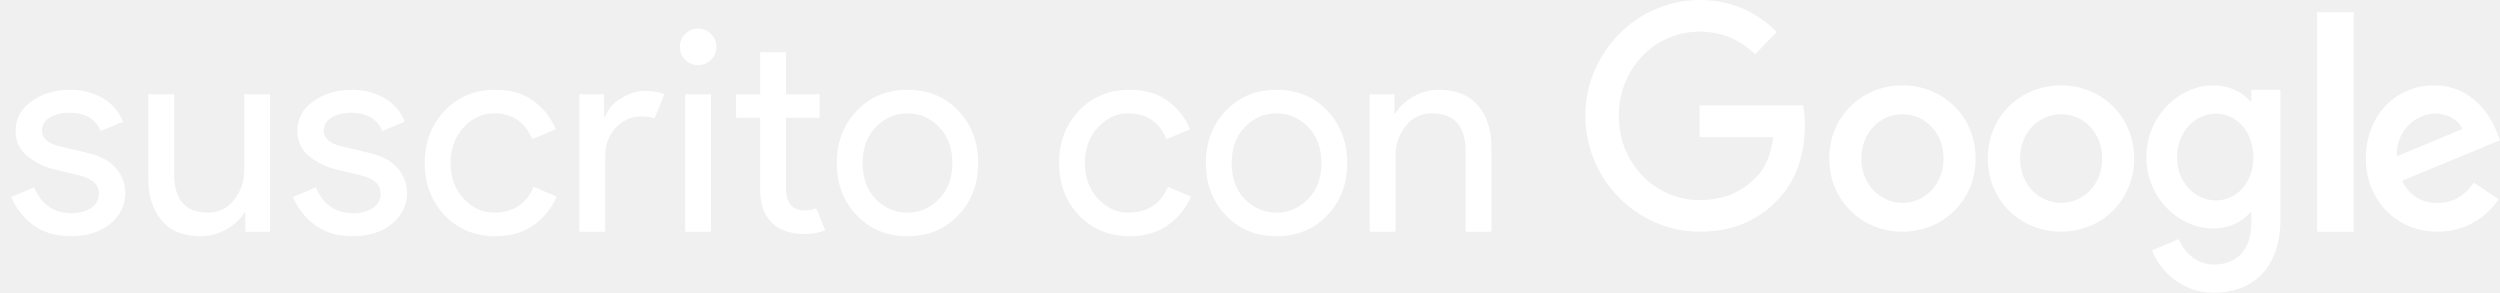
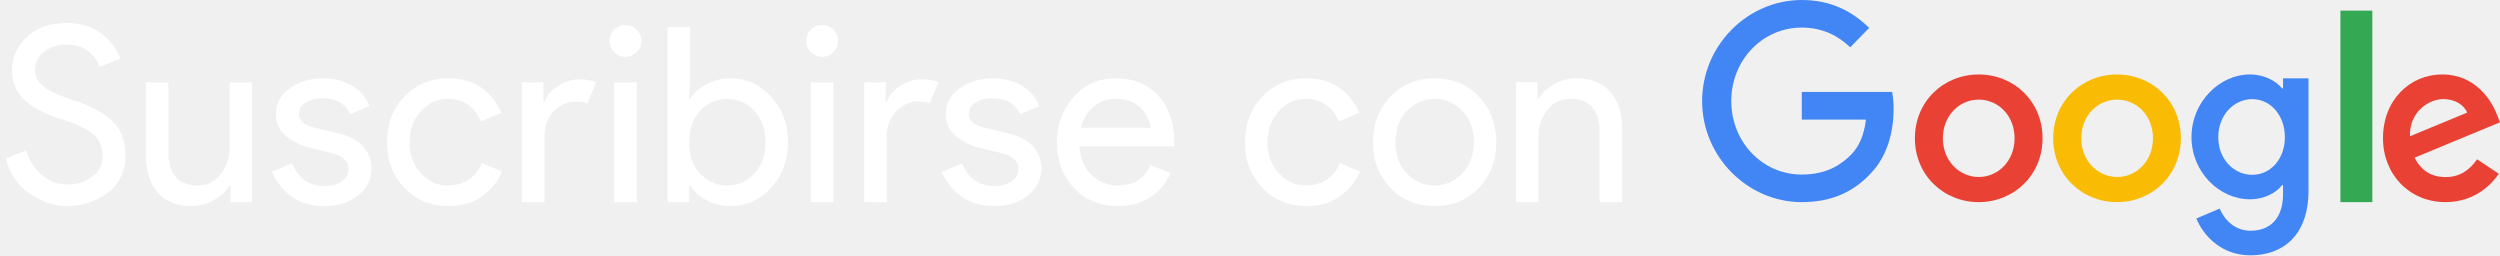
- <svg xmlns="http://www.w3.org/2000/svg" width="205px" height="24px" viewBox="0 0 205 24" version="1.1">
-   <defs />
-   <g id="SwG-LATAM-WOB" stroke="none" stroke-width="1" fill="none" fill-rule="evenodd">
-     <path d="M5.834,19.368 C4.577,19.368 3.538,19.061 2.717,18.448 C1.897,17.835 1.295,17.068 0.912,16.148 L2.798,15.366 C3.396,16.777 4.416,17.482 5.857,17.482 C6.516,17.482 7.057,17.336 7.478,17.045 C7.9,16.754 8.111,16.37 8.111,15.895 C8.111,15.159 7.597,14.661 6.57,14.4 L4.293,13.848 C3.572,13.664 2.89,13.315 2.246,12.802 C1.602,12.288 1.28,11.594 1.28,10.72 C1.28,9.723 1.721,8.915 2.602,8.293 C3.484,7.672 4.531,7.362 5.742,7.362 C6.739,7.362 7.628,7.588 8.41,8.04 C9.192,8.493 9.752,9.141 10.089,9.984 L8.249,10.743 C7.835,9.746 6.976,9.248 5.673,9.248 C5.044,9.248 4.515,9.378 4.086,9.639 C3.657,9.9 3.442,10.252 3.442,10.697 C3.442,11.341 3.94,11.778 4.937,12.008 L7.168,12.537 C8.226,12.782 9.008,13.204 9.514,13.802 C10.02,14.4 10.273,15.075 10.273,15.826 C10.273,16.838 9.859,17.681 9.031,18.356 C8.203,19.031 7.137,19.368 5.834,19.368 Z M22.147,19 L20.123,19 L20.123,17.436 L20.031,17.436 C19.709,17.973 19.218,18.429 18.559,18.805 C17.899,19.18 17.202,19.368 16.466,19.368 C15.055,19.368 13.986,18.939 13.257,18.08 C12.529,17.221 12.165,16.071 12.165,14.63 L12.165,7.73 L14.281,7.73 L14.281,14.285 C14.281,16.386 15.208,17.436 17.064,17.436 C17.938,17.436 18.651,17.083 19.203,16.378 C19.755,15.673 20.031,14.86 20.031,13.94 L20.031,7.73 L22.147,7.73 L22.147,19 Z M28.938,19.368 C27.68,19.368 26.641,19.061 25.821,18.448 C25.001,17.835 24.399,17.068 24.015,16.148 L25.901,15.366 C26.5,16.777 27.519,17.482 28.96,17.482 C29.62,17.482 30.16,17.336 30.582,17.045 C31.004,16.754 31.215,16.37 31.215,15.895 C31.215,15.159 30.701,14.661 29.674,14.4 L27.396,13.848 C26.676,13.664 25.994,13.315 25.349,12.802 C24.705,12.288 24.384,11.594 24.384,10.72 C24.384,9.723 24.824,8.915 25.706,8.293 C26.588,7.672 27.634,7.362 28.846,7.362 C29.842,7.362 30.731,7.588 31.514,8.04 C32.296,8.493 32.855,9.141 33.193,9.984 L31.352,10.743 C30.938,9.746 30.08,9.248 28.776,9.248 C28.148,9.248 27.619,9.378 27.189,9.639 C26.76,9.9 26.546,10.252 26.546,10.697 C26.546,11.341 27.044,11.778 28.041,12.008 L30.271,12.537 C31.33,12.782 32.111,13.204 32.617,13.802 C33.124,14.4 33.377,15.075 33.377,15.826 C33.377,16.838 32.963,17.681 32.135,18.356 C31.306,19.031 30.241,19.368 28.938,19.368 Z M40.627,19.368 C38.941,19.368 37.553,18.797 36.464,17.654 C35.376,16.512 34.831,15.082 34.831,13.365 C34.831,11.648 35.376,10.218 36.464,9.075 C37.553,7.933 38.941,7.362 40.627,7.362 C41.885,7.362 42.927,7.669 43.755,8.282 C44.583,8.895 45.189,9.67 45.572,10.605 L43.64,11.41 C43.058,9.999 42.007,9.294 40.489,9.294 C39.554,9.294 38.73,9.677 38.017,10.444 C37.304,11.211 36.947,12.184 36.947,13.365 C36.947,14.546 37.304,15.519 38.017,16.286 C38.73,17.053 39.554,17.436 40.489,17.436 C42.069,17.436 43.157,16.731 43.755,15.32 L45.641,16.125 C45.258,17.045 44.641,17.815 43.79,18.436 C42.939,19.058 41.885,19.368 40.627,19.368 Z M49.626,19 L47.51,19 L47.51,7.73 L49.534,7.73 L49.534,9.57 L49.626,9.57 C49.841,8.957 50.281,8.451 50.949,8.052 C51.616,7.653 52.263,7.454 52.892,7.454 C53.521,7.454 54.05,7.546 54.479,7.73 L53.674,9.708 C53.398,9.601 53.022,9.547 52.547,9.547 C51.78,9.547 51.102,9.85 50.511,10.456 C49.921,11.061 49.626,11.855 49.626,12.836 L49.626,19 Z M58.303,4.901 C58.011,5.192 57.659,5.338 57.245,5.338 C56.831,5.338 56.478,5.192 56.187,4.901 C55.895,4.61 55.75,4.257 55.75,3.843 C55.75,3.429 55.895,3.076 56.187,2.785 C56.478,2.494 56.831,2.348 57.245,2.348 C57.659,2.348 58.011,2.494 58.303,2.785 C58.594,3.076 58.74,3.429 58.74,3.843 C58.74,4.257 58.594,4.61 58.303,4.901 Z M58.303,19 L56.187,19 L56.187,7.73 L58.303,7.73 L58.303,19 Z M65.968,19.184 C64.787,19.184 63.886,18.87 63.265,18.241 C62.644,17.612 62.334,16.723 62.334,15.573 L62.334,9.662 L60.355,9.662 L60.355,7.73 L62.334,7.73 L62.334,4.28 L64.45,4.28 L64.45,7.73 L67.21,7.73 L67.21,9.662 L64.45,9.662 L64.45,15.412 C64.45,16.639 64.955,17.252 65.968,17.252 C66.351,17.252 66.673,17.191 66.933,17.068 L67.669,18.885 C67.209,19.084 66.642,19.184 65.968,19.184 Z M70.251,9.087 C71.34,7.937 72.728,7.362 74.414,7.362 C76.101,7.362 77.489,7.933 78.577,9.075 C79.666,10.218 80.21,11.648 80.21,13.365 C80.21,15.082 79.666,16.512 78.577,17.654 C77.489,18.797 76.101,19.368 74.414,19.368 C72.728,19.368 71.34,18.797 70.251,17.654 C69.163,16.512 68.618,15.082 68.618,13.365 C68.618,11.648 69.163,10.222 70.251,9.087 Z M71.815,16.332 C72.551,17.068 73.418,17.436 74.414,17.436 C75.411,17.436 76.273,17.064 77.002,16.32 C77.73,15.577 78.094,14.592 78.094,13.365 C78.094,12.138 77.73,11.153 77.002,10.409 C76.273,9.666 75.411,9.294 74.414,9.294 C73.418,9.294 72.555,9.666 71.827,10.409 C71.098,11.153 70.734,12.138 70.734,13.365 C70.734,14.592 71.095,15.581 71.815,16.332 Z M92.642,19.368 C90.955,19.368 89.567,18.797 88.479,17.654 C87.39,16.512 86.846,15.082 86.846,13.365 C86.846,11.648 87.39,10.218 88.479,9.075 C89.567,7.933 90.955,7.362 92.642,7.362 C93.899,7.362 94.942,7.669 95.77,8.282 C96.598,8.895 97.203,9.67 97.587,10.605 L95.655,11.41 C95.072,9.999 94.022,9.294 92.504,9.294 C91.568,9.294 90.744,9.677 90.031,10.444 C89.318,11.211 88.962,12.184 88.962,13.365 C88.962,14.546 89.318,15.519 90.031,16.286 C90.744,17.053 91.568,17.436 92.504,17.436 C94.083,17.436 95.172,16.731 95.77,15.32 L97.656,16.125 C97.272,17.045 96.655,17.815 95.804,18.436 C94.953,19.058 93.899,19.368 92.642,19.368 Z M100.513,9.087 C101.602,7.937 102.99,7.362 104.677,7.362 C106.363,7.362 107.751,7.933 108.84,9.075 C109.928,10.218 110.472,11.648 110.472,13.365 C110.472,15.082 109.928,16.512 108.84,17.654 C107.751,18.797 106.363,19.368 104.677,19.368 C102.99,19.368 101.602,18.797 100.513,17.654 C99.425,16.512 98.88,15.082 98.88,13.365 C98.88,11.648 99.425,10.222 100.513,9.087 Z M102.078,16.332 C102.814,17.068 103.68,17.436 104.677,17.436 C105.673,17.436 106.536,17.064 107.264,16.32 C107.992,15.577 108.356,14.592 108.356,13.365 C108.356,12.138 107.992,11.153 107.264,10.409 C106.536,9.666 105.673,9.294 104.677,9.294 C103.68,9.294 102.817,9.666 102.089,10.409 C101.361,11.153 100.996,12.138 100.996,13.365 C100.996,14.592 101.357,15.581 102.078,16.332 Z M114.342,7.73 L114.342,9.294 L114.434,9.294 C114.741,8.757 115.224,8.301 115.883,7.926 C116.543,7.55 117.248,7.362 117.999,7.362 C119.395,7.362 120.46,7.791 121.196,8.65 C121.932,9.509 122.3,10.659 122.3,12.1 L122.3,19 L120.184,19 L120.184,12.422 C120.184,10.337 119.257,9.294 117.401,9.294 C116.527,9.294 115.814,9.643 115.262,10.341 C114.71,11.038 114.434,11.847 114.434,12.767 L114.434,19 L112.318,19 L112.318,7.73 L114.342,7.73 Z" id="suscrito-con" fill="#FFFFFF" />
-     <g id="Group" transform="translate(130, 0)" fill="#FFFFFF" fill-rule="nonzero">
-       <path d="M9.367,19 C4.277,19 0,14.735 0,9.5 C0,4.265 4.277,0 9.367,0 C12.185,0 14.19,1.133 15.698,2.622 L13.922,4.449 C12.84,3.408 11.372,2.592 9.367,2.592 C5.646,2.592 2.739,5.673 2.739,9.5 C2.739,13.327 5.646,16.408 9.367,16.408 C11.778,16.408 13.148,15.408 14.031,14.51 C14.755,13.765 15.222,12.704 15.4,11.245 L9.367,11.245 L9.367,8.643 L17.861,8.643 C17.95,9.102 18,9.663 18,10.265 C18,12.214 17.484,14.622 15.817,16.337 C14.19,18.071 12.126,19 9.367,19 Z" id="Shape" />
-       <path d="M32,13 C32,16.456 29.31,19 26,19 C22.69,19 20,16.456 20,13 C20,9.524 22.69,7 26,7 C29.31,7 32,9.524 32,13 Z M29.371,13 C29.371,10.836 27.807,9.364 26,9.364 C24.193,9.364 22.629,10.846 22.629,13 C22.629,15.134 24.193,16.636 26,16.636 C27.807,16.636 29.371,15.144 29.371,13 Z" id="Shape" />
-       <path d="M45,13 C45,16.456 42.31,19 39,19 C35.701,19 33,16.456 33,13 C33,9.524 35.69,7 39,7 C42.31,7 45,9.524 45,13 Z M42.381,13 C42.381,10.836 40.817,9.364 39.01,9.364 C37.203,9.364 35.64,10.846 35.64,13 C35.64,15.134 37.203,16.636 39.01,16.636 C40.817,16.646 42.381,15.144 42.381,13 Z" id="Shape" />
-       <path d="M57,7.362 L57,17.893 C57,22.229 54.501,24 51.543,24 C48.757,24 47.091,22.092 46.46,20.535 L48.652,19.606 C49.044,20.565 50.002,21.69 51.543,21.69 C53.439,21.69 54.607,20.486 54.607,18.245 L54.607,17.404 L54.52,17.404 C53.956,18.118 52.864,18.735 51.495,18.735 C48.623,18.735 46,16.18 46,12.892 C46,9.584 48.633,7 51.495,7 C52.864,7 53.956,7.626 54.52,8.311 L54.607,8.311 L54.607,7.362 L57,7.362 Z M54.779,12.902 C54.779,10.836 53.429,9.32 51.715,9.32 C49.973,9.32 48.518,10.827 48.518,12.902 C48.518,14.947 49.973,16.435 51.715,16.435 C53.429,16.435 54.779,14.947 54.779,12.902 Z" id="Shape" />
-       <polygon id="Shape" points="63 1 63 19 60 19 60 1" />
-       <path d="M72.844,14.973 L74.89,16.336 C74.228,17.317 72.634,19 69.876,19 C66.457,19 64,16.366 64,13 C64,9.434 66.487,7 69.585,7 C72.704,7 74.228,9.474 74.729,10.816 L75,11.497 L66.968,14.823 C67.58,16.025 68.542,16.646 69.886,16.646 C71.23,16.646 72.162,15.975 72.844,14.973 Z M66.537,12.81 L71.912,10.586 C71.611,9.835 70.728,9.314 69.675,9.314 C68.332,9.314 66.467,10.496 66.537,12.81 Z" id="Shape" />
+ <svg xmlns="http://www.w3.org/2000/svg" width="235" height="24" viewBox="0 0 235 24">
+   <g fill="none">
+     <path d="M6.302 19.368c-1.196 0-2.365-.391-3.507-1.173s-1.89-1.878-2.243-3.289l1.932-.782c.23.905.701 1.667 1.414 2.289.713.621 1.514.931 2.403.931.92 0 1.706-.241 2.357-.725.652-.483.978-1.138.978-1.966 0-.92-.326-1.629-.978-2.128-.652-.498-1.683-.962-3.093-1.391-1.457-.46-2.561-1.054-3.312-1.783-.751-.728-1.127-1.66-1.127-2.794 0-1.181.468-2.208 1.403-3.082.935-.874 2.154-1.311 3.657-1.311 1.395 0 2.53.349 3.404 1.046.874.698 1.441 1.46 1.702 2.288l-1.932.805c-.138-.521-.479-1.004-1.024-1.449-.544-.445-1.246-.667-2.105-.667-.813 0-1.506.226-2.081.679-.575.452-.863 1.016-.863 1.691 0 .613.264 1.131.793 1.553.529.422 1.307.801 2.335 1.138.813.261 1.491.514 2.036.759.544.245 1.096.571 1.656.978.56.406.981.912 1.265 1.518.284.606.425 1.307.425 2.104 0 .797-.165 1.51-.494 2.139-.33.629-.767 1.127-1.311 1.495-.544.368-1.131.648-1.759.84-.629.192-1.273.287-1.932.287zm17.394-.368h-2.024v-1.564h-.092c-.322.537-.813.993-1.472 1.369s-1.357.563-2.093.563c-1.411 0-2.48-.429-3.208-1.288-.728-.859-1.093-2.009-1.093-3.45v-6.9h2.116v6.555c0 2.101.928 3.151 2.783 3.151.874 0 1.587-.353 2.139-1.058.552-.705.828-1.518.828-2.438v-6.21h2.116v11.27zm6.791.368c-1.257 0-2.296-.307-3.116-.92-.82-.613-1.422-1.38-1.806-2.3l1.886-.782c.598 1.411 1.618 2.116 3.059 2.116.659 0 1.2-.146 1.622-.437.422-.291.633-.675.633-1.15 0-.736-.514-1.234-1.541-1.495l-2.277-.552c-.721-.184-1.403-.533-2.047-1.046-.644-.514-.966-1.207-.966-2.082 0-.997.441-1.805 1.322-2.427.882-.621 1.928-.931 3.14-.931.997 0 1.886.226 2.668.678.782.452 1.342 1.1 1.679 1.944l-1.84.759c-.414-.997-1.273-1.495-2.576-1.495-.629 0-1.158.13-1.587.391-.429.261-.644.613-.644 1.058 0 .644.498 1.081 1.495 1.311l2.231.529c1.058.245 1.84.667 2.346 1.265.506.598.759 1.273.759 2.024 0 1.012-.414 1.855-1.242 2.53-.828.675-1.894 1.012-3.197 1.012zm11.69 0c-1.687 0-3.074-.571-4.163-1.713-1.089-1.142-1.633-2.572-1.633-4.289 0-1.717.544-3.147 1.633-4.29 1.089-1.142 2.476-1.713 4.163-1.713 1.257 0 2.3.307 3.128.92.828.613 1.434 1.388 1.817 2.323l-1.932.805c-.583-1.411-1.633-2.116-3.151-2.116-.935 0-1.759.383-2.472 1.15-.713.767-1.069 1.74-1.069 2.921 0 1.181.356 2.154 1.069 2.921.713.767 1.537 1.15 2.472 1.15 1.579 0 2.668-.705 3.266-2.116l1.886.805c-.383.92-1 1.69-1.852 2.311-.851.621-1.905.931-3.162.931zm8.999-.368h-2.116v-11.27h2.024v1.84h.092c.215-.613.655-1.119 1.323-1.518.667-.399 1.315-.598 1.944-.598s1.158.092 1.587.276l-.805 1.978c-.276-.107-.652-.161-1.127-.161-.767 0-1.445.303-2.035.909-.59.606-.886 1.399-.886 2.38v6.164zm8.677-14.099c-.291.291-.644.437-1.058.437-.414 0-.767-.146-1.058-.437-.291-.291-.437-.644-.437-1.058 0-.414.146-.767.437-1.058.291-.291.644-.437 1.058-.437.414 0 .767.146 1.058.437.291.291.437.644.437 1.058 0 .414-.146.767-.437 1.058zm0 14.099h-2.116v-11.27h2.116v11.27zm8.861.368c-.859 0-1.629-.184-2.312-.552-.682-.368-1.192-.828-1.529-1.38h-.092v1.564h-2.024v-16.468h2.116v5.198l-.092 1.564h.092c.337-.552.847-1.012 1.529-1.38.682-.368 1.453-.552 2.312-.552 1.457 0 2.714.575 3.772 1.725 1.058 1.15 1.587 2.576 1.587 4.278 0 1.702-.529 3.128-1.587 4.278-1.058 1.15-2.315 1.725-3.772 1.725zm-.345-1.932c.981 0 1.825-.372 2.53-1.116.705-.744 1.058-1.729 1.058-2.955 0-1.227-.353-2.212-1.058-2.956-.705-.744-1.549-1.115-2.53-1.115-.997 0-1.844.368-2.542 1.104-.698.736-1.046 1.725-1.046 2.967s.349 2.231 1.046 2.967c.698.736 1.545 1.104 2.542 1.104zm9.965-12.535c-.291.291-.644.437-1.058.437-.414 0-.767-.146-1.058-.437-.291-.291-.437-.644-.437-1.058 0-.414.146-.767.437-1.058.291-.291.644-.437 1.058-.437.414 0 .767.146 1.058.437.291.291.437.644.437 1.058 0 .414-.146.767-.437 1.058zm0 14.099h-2.116v-11.27h2.116v11.27zm5.02 0h-2.116v-11.27h2.024v1.84h.092c.215-.613.655-1.119 1.322-1.518s1.315-.598 1.944-.598 1.158.092 1.587.276l-.805 1.978c-.276-.107-.652-.161-1.127-.161-.767 0-1.445.303-2.035.909-.59.606-.885 1.399-.885 2.38v6.164zm10.103.368c-1.257 0-2.296-.307-3.117-.92-.82-.613-1.422-1.38-1.806-2.3l1.886-.782c.598 1.411 1.618 2.116 3.059 2.116.659 0 1.2-.146 1.621-.437.422-.291.633-.675.633-1.15 0-.736-.514-1.234-1.541-1.495l-2.277-.552c-.721-.184-1.403-.533-2.047-1.046-.644-.514-.966-1.207-.966-2.082 0-.997.441-1.805 1.322-2.427.882-.621 1.928-.931 3.14-.931.997 0 1.886.226 2.668.678.782.452 1.342 1.1 1.679 1.944l-1.84.759c-.414-.997-1.273-1.495-2.576-1.495-.629 0-1.158.13-1.587.391-.429.261-.644.613-.644 1.058 0 .644.498 1.081 1.495 1.311l2.231.529c1.058.245 1.84.667 2.346 1.265.506.598.759 1.273.759 2.024 0 1.012-.414 1.855-1.242 2.53-.828.675-1.894 1.012-3.197 1.012zm11.644 0c-1.702 0-3.086-.567-4.151-1.702-1.066-1.135-1.599-2.568-1.599-4.301 0-1.641.517-3.051 1.552-4.232 1.035-1.181 2.357-1.771 3.968-1.771 1.671 0 3.009.544 4.014 1.633 1.004 1.089 1.506 2.545 1.506 4.37l-.023.391h-8.901c.061 1.135.441 2.032 1.138 2.691.698.659 1.514.989 2.45.989 1.518 0 2.545-.644 3.082-1.932l1.886.782c-.368.874-.974 1.606-1.817 2.197-.843.59-1.878.885-3.105.885zm3.036-7.36c-.046-.644-.341-1.257-.886-1.84-.544-.583-1.353-.874-2.426-.874-.782 0-1.46.245-2.035.736-.575.491-.97 1.15-1.184 1.978h6.532zm14.685 7.36c-1.687 0-3.074-.571-4.163-1.713-1.089-1.142-1.633-2.572-1.633-4.289 0-1.717.544-3.147 1.633-4.29 1.089-1.142 2.476-1.713 4.163-1.713 1.257 0 2.3.307 3.128.92.828.613 1.434 1.388 1.817 2.323l-1.932.805c-.583-1.411-1.633-2.116-3.151-2.116-.935 0-1.759.383-2.472 1.15-.713.767-1.07 1.74-1.07 2.921 0 1.181.356 2.154 1.07 2.921.713.767 1.537 1.15 2.472 1.15 1.579 0 2.668-.705 3.266-2.116l1.886.805c-.383.92-1 1.69-1.852 2.311-.851.621-1.905.931-3.163.931zm7.872-10.281c1.089-1.15 2.476-1.725 4.163-1.725 1.687 0 3.074.571 4.163 1.713 1.089 1.142 1.633 2.572 1.633 4.29 0 1.717-.544 3.147-1.633 4.289s-2.476 1.713-4.163 1.713c-1.687 0-3.074-.571-4.163-1.713-1.089-1.142-1.633-2.572-1.633-4.289 0-1.717.544-3.143 1.633-4.278zm1.564 7.245c.736.736 1.602 1.104 2.599 1.104.997 0 1.859-.372 2.588-1.116.728-.744 1.093-1.729 1.093-2.955 0-1.227-.364-2.212-1.093-2.956-.728-.744-1.591-1.115-2.588-1.115-.997 0-1.859.372-2.588 1.115-.728.744-1.093 1.729-1.093 2.956 0 1.227.36 2.216 1.081 2.967zm12.265-8.602v1.564h.092c.307-.537.79-.993 1.449-1.369s1.365-.564 2.116-.564c1.395 0 2.461.429 3.197 1.288.736.859 1.104 2.009 1.104 3.45v6.9h-2.116v-6.578c0-2.085-.928-3.128-2.783-3.128-.874 0-1.587.349-2.139 1.046-.552.698-.828 1.506-.828 2.426v6.233h-2.116v-11.27h2.024z" fill="#fff" />
+     <g fill-rule="nonzero">
+       <path d="M169.367 19c-5.09 0-9.367-4.265-9.367-9.5s4.277-9.5 9.367-9.5c2.818 0 4.822 1.133 6.331 2.622l-1.776 1.827c-1.082-1.041-2.55-1.857-4.555-1.857-3.721 0-6.628 3.082-6.628 6.908 0 3.827 2.907 6.908 6.628 6.908 2.411 0 3.781-1 4.664-1.898.724-.745 1.191-1.806 1.369-3.265h-6.033v-2.602h8.494c.089.459.139 1.02.139 1.622 0 1.949-.516 4.357-2.183 6.071-1.627 1.735-3.691 2.663-6.45 2.663z" id="Shape" fill="#4285F4" />
+       <path d="M192 13c0 3.456-2.69 6-6 6s-6-2.544-6-6c0-3.476 2.69-6 6-6s6 2.524 6 6zm-2.629 0c0-2.164-1.563-3.636-3.371-3.636-1.807 0-3.371 1.482-3.371 3.636 0 2.134 1.563 3.636 3.371 3.636 1.807 0 3.371-1.492 3.371-3.636z" id="Shape" fill="#E94235" />
+       <path d="M205 13c0 3.456-2.69 6-6 6-3.299 0-6-2.544-6-6 0-3.476 2.69-6 6-6s6 2.524 6 6zm-2.619 0c0-2.164-1.563-3.636-3.371-3.636-1.807 0-3.371 1.482-3.371 3.636 0 2.134 1.563 3.636 3.371 3.636 1.807.01 3.371-1.492 3.371-3.636z" id="Shape" fill="#FABB05" />
+       <path d="M217 7.362v10.531c0 4.336-2.499 6.107-5.457 6.107-2.786 0-4.452-1.908-5.084-3.465l2.192-.93c.393.959 1.35 2.085 2.891 2.085 1.896 0 3.064-1.204 3.064-3.445v-.842h-.086c-.565.714-1.656 1.331-3.025 1.331-2.872 0-5.495-2.554-5.495-5.843 0-3.308 2.633-5.892 5.495-5.892 1.369 0 2.46.626 3.025 1.311h.086v-.949h2.393zm-2.221 5.539c0-2.065-1.35-3.582-3.064-3.582-1.742 0-3.198 1.507-3.198 3.582 0 2.045 1.455 3.533 3.198 3.533 1.714 0 3.064-1.488 3.064-3.533z" id="Shape" fill="#4285F4" />
+       <path id="Shape" fill="#34A853" d="M223 1v18h-3v-18z" />
+       <path d="M232.844 14.973l2.046 1.362c-.662.982-2.256 2.664-5.014 2.664-3.419 0-5.876-2.634-5.876-6 0-3.566 2.487-6 5.585-6 3.119 0 4.643 2.474 5.144 3.816l.271.681-8.032 3.326c.612 1.202 1.574 1.823 2.918 1.823s2.276-.671 2.958-1.673zm-6.307-2.164l5.375-2.224c-.301-.751-1.183-1.272-2.236-1.272-1.344 0-3.209 1.182-3.139 3.496z" fill="#E94235" />
    </g>
  </g>
</svg>
